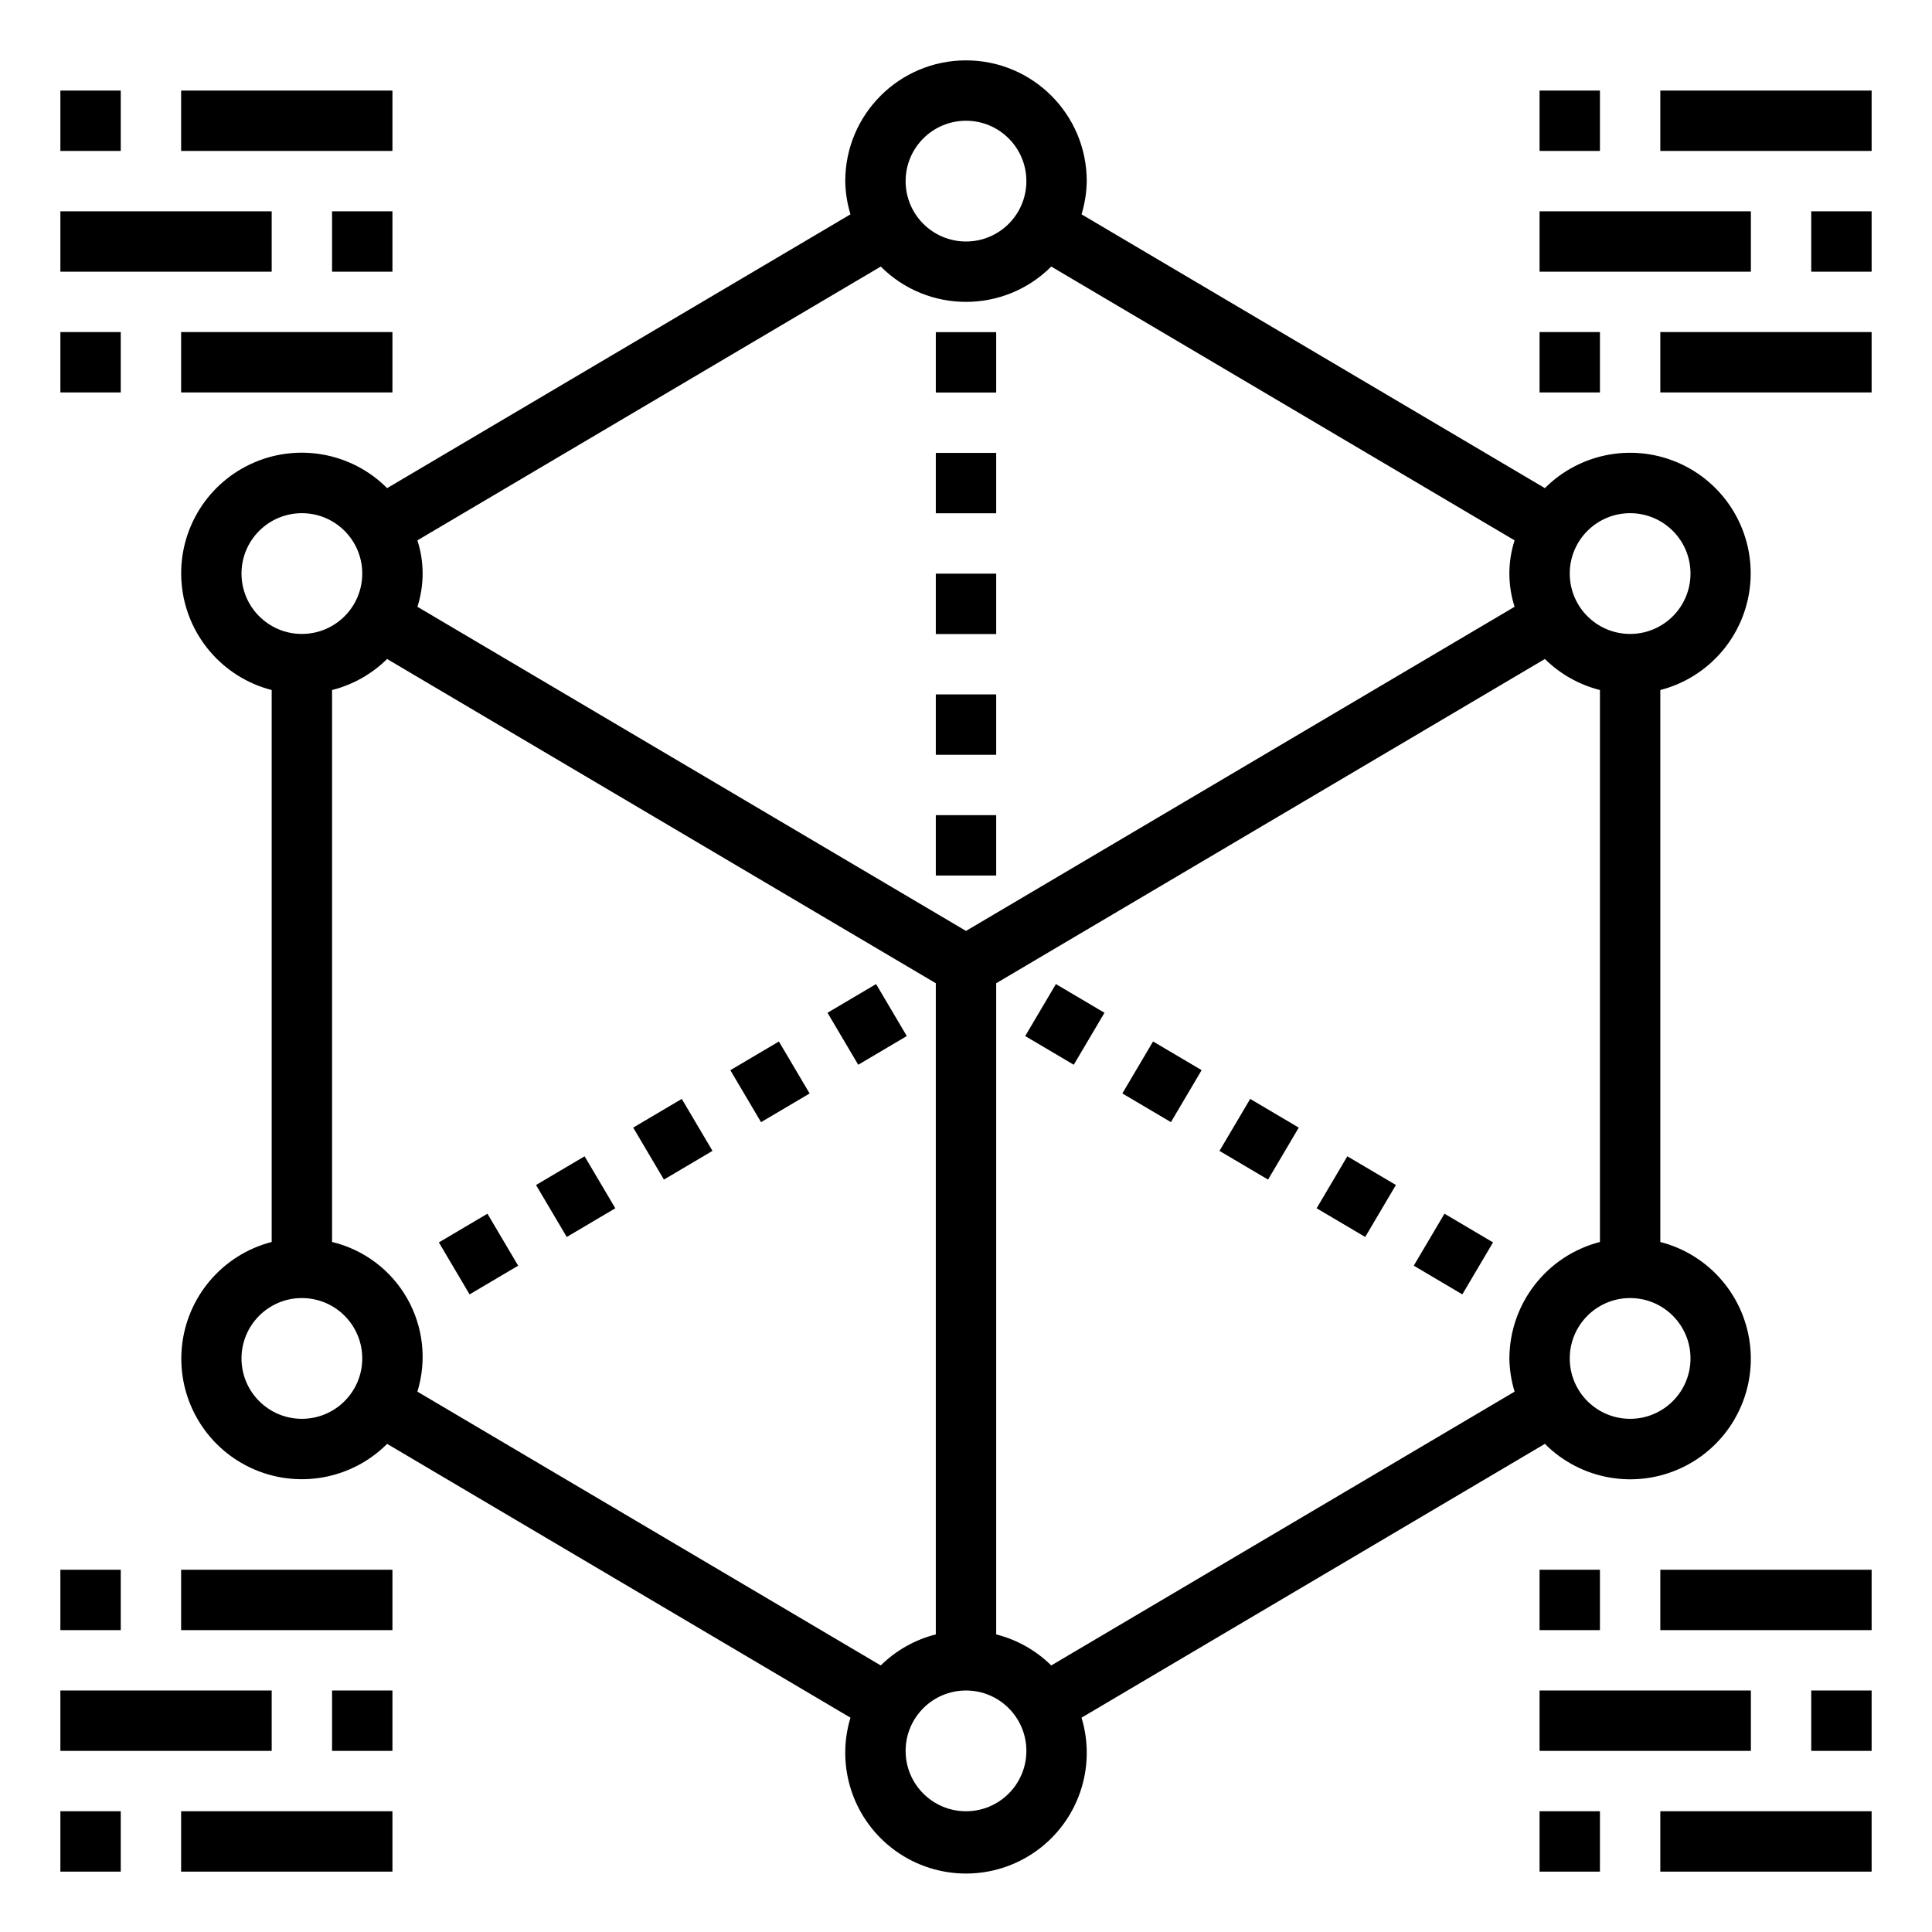
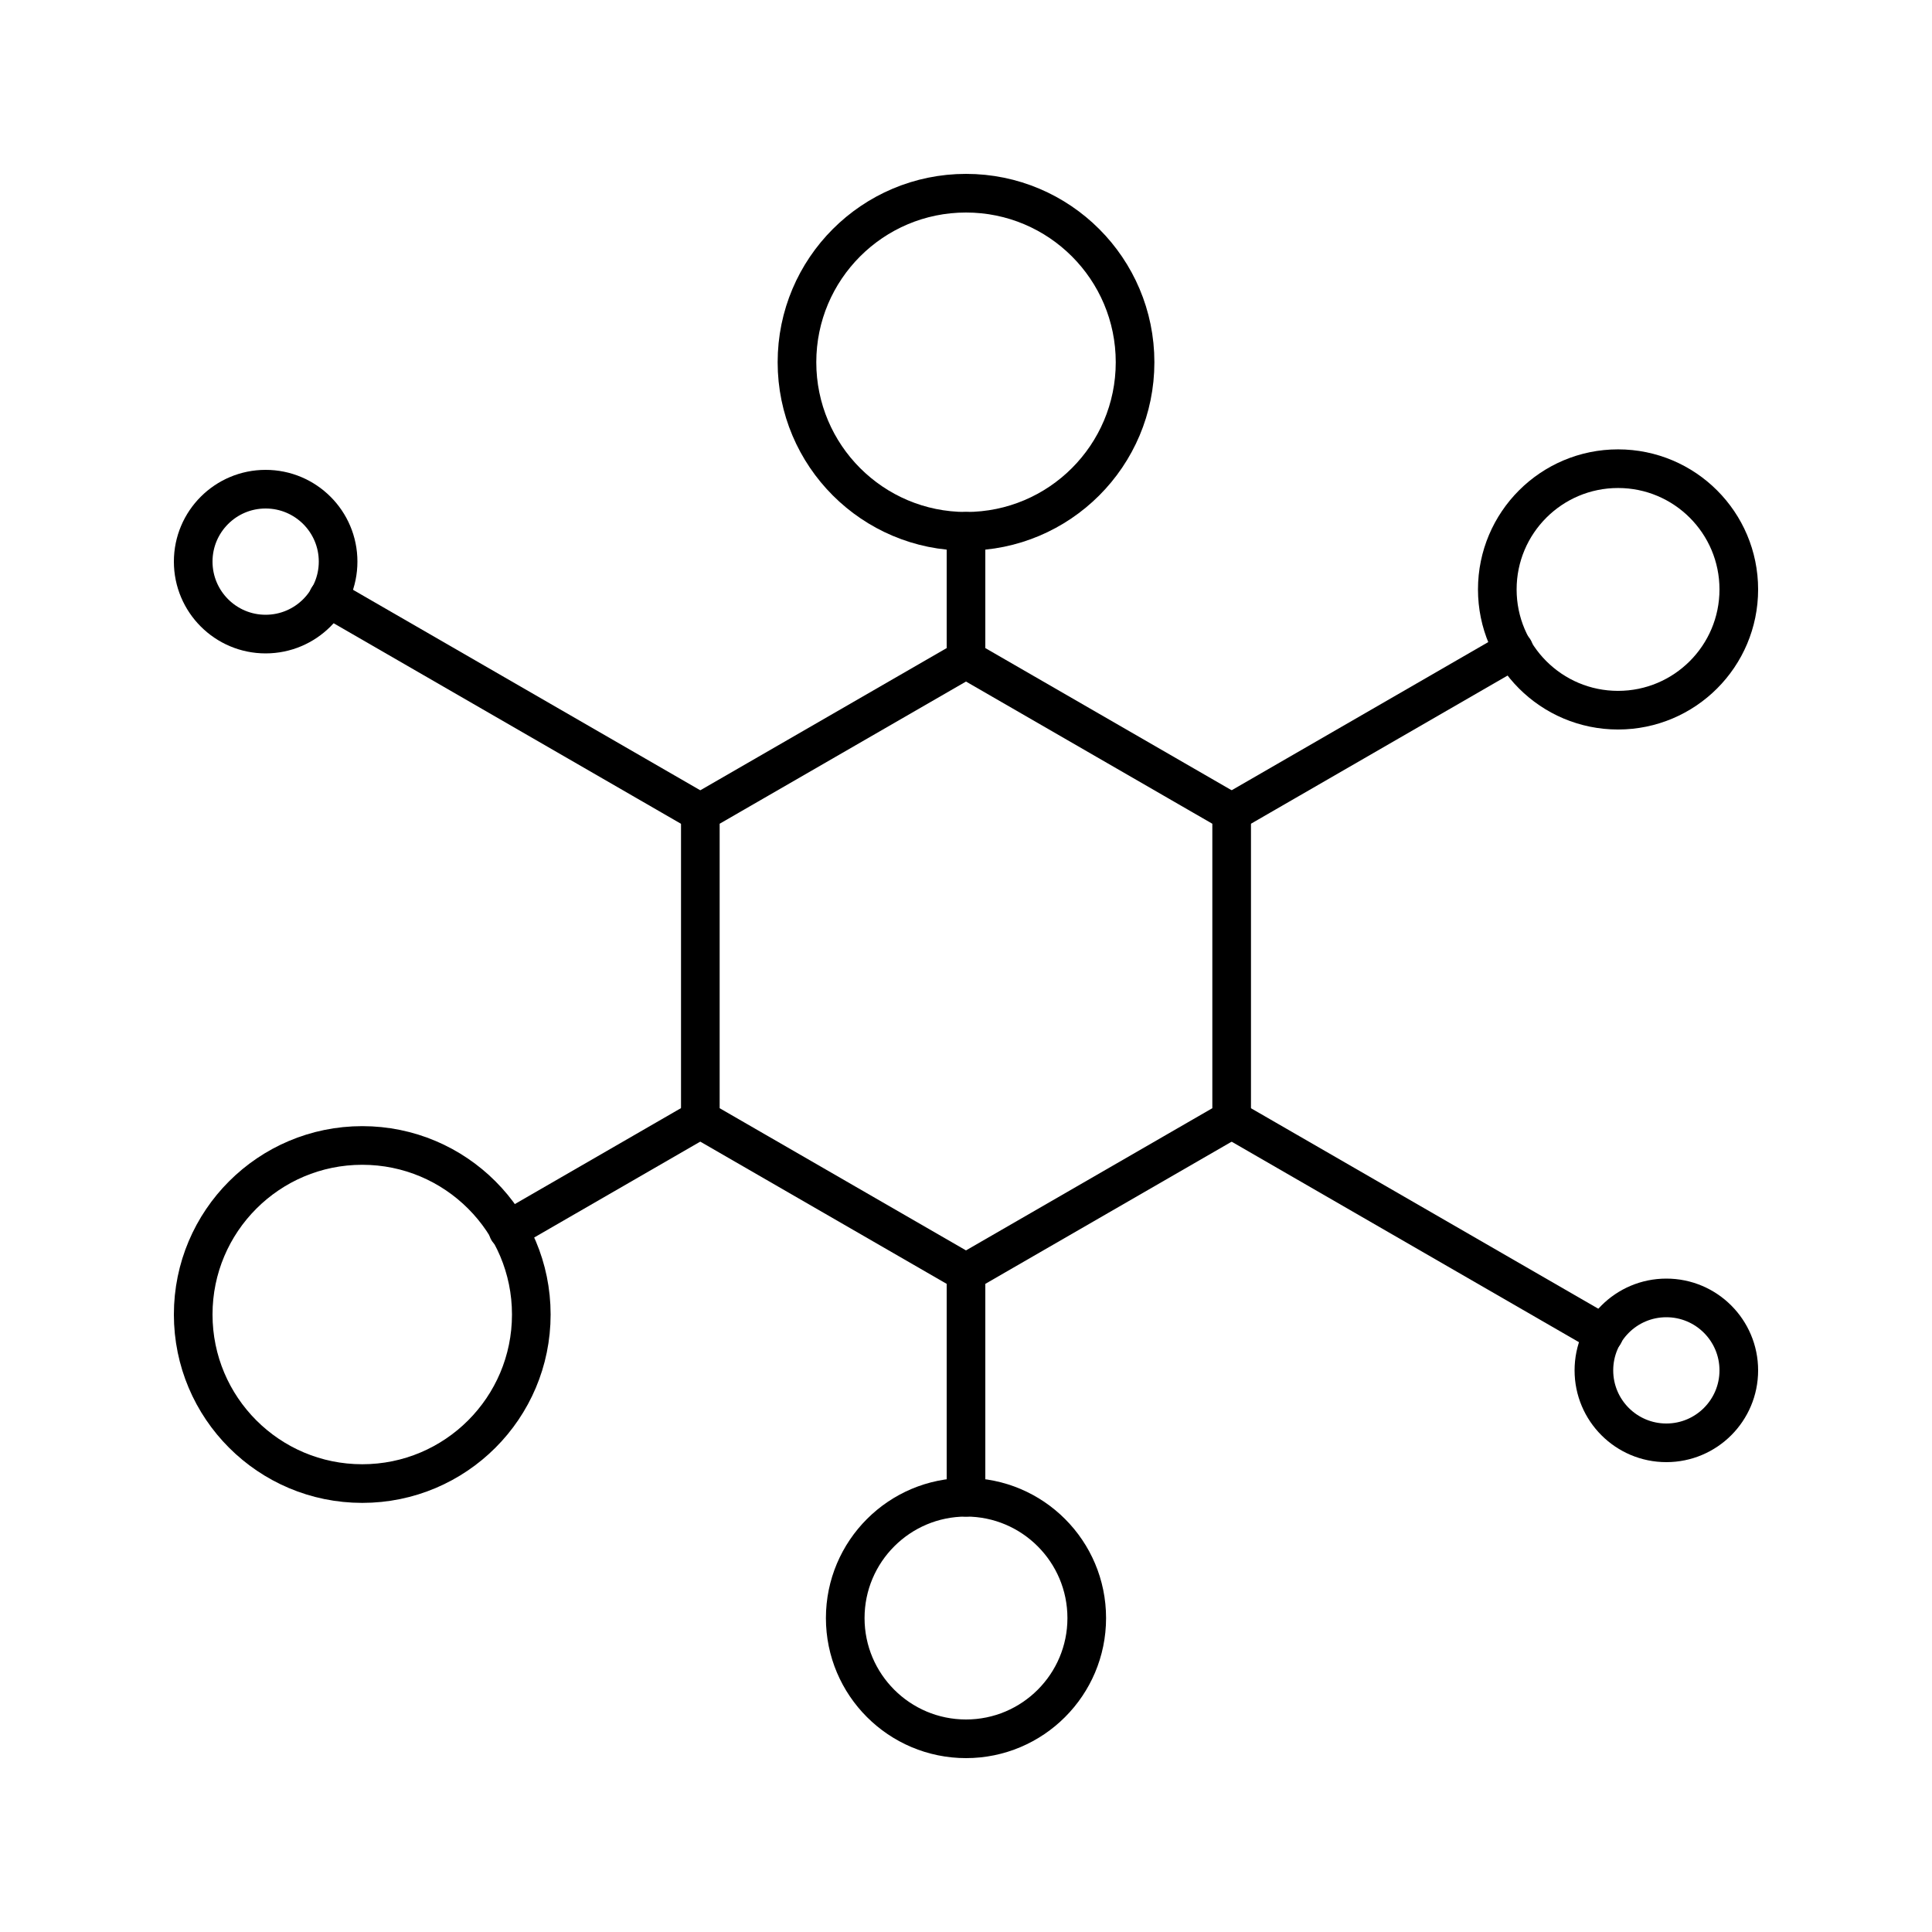
- <svg xmlns="http://www.w3.org/2000/svg" height="300px" width="300px" fill="#000000" viewBox="0 0 64 64" x="0px" y="0px">
-   <g>
-     <rect x="2" y="56" width="7" height="2" />
-     <rect x="6" y="52" width="7" height="2" />
-     <rect x="2" y="52" width="2" height="2" />
-     <rect x="6" y="60" width="7" height="2" />
-     <rect x="2" y="60" width="2" height="2" />
-     <rect x="11" y="56" width="2" height="2" />
-     <rect x="51" y="56" width="7" height="2" />
-     <rect x="55" y="52" width="7" height="2" />
-     <rect x="51" y="52" width="2" height="2" />
-     <rect x="55" y="60" width="7" height="2" />
-     <rect x="51" y="60" width="2" height="2" />
-     <rect x="60" y="56" width="2" height="2" />
-     <rect x="2" y="7" width="7" height="2" />
-     <rect x="6" y="3" width="7" height="2" />
-     <rect x="2" y="3" width="2" height="2" />
-     <rect x="6" y="11" width="7" height="2" />
-     <rect x="2" y="11" width="2" height="2" />
-     <rect x="11" y="7" width="2" height="2" />
-     <rect x="51" y="7" width="7" height="2" />
-     <rect x="55" y="3" width="7" height="2" />
-     <rect x="51" y="3" width="2" height="2" />
-     <rect x="55" y="11" width="7" height="2" />
-     <rect x="51" y="11" width="2" height="2" />
-     <rect x="60" y="7" width="2" height="2" />
-     <path d="M12.824,16.17A3.994,3.994,0,1,0,9,22.858V41.142a3.993,3.993,0,1,0,3.824,6.688L28.173,56.9a4,4,0,1,0,7.654,0l15.349-9.07A3.994,3.994,0,1,0,55,41.142V22.858a3.993,3.993,0,1,0-3.824-6.688L35.827,7.1A3.965,3.965,0,0,0,36,6a4,4,0,0,0-8,0,3.965,3.965,0,0,0,.173,1.1ZM50,45a3.965,3.965,0,0,0,.173,1.1L34.824,55.17A3.99,3.99,0,0,0,33,54.142V32.571L51.176,21.83A3.99,3.99,0,0,0,53,22.858V41.142A4,4,0,0,0,50,45ZM11,41.142V22.858a3.982,3.982,0,0,0,1.823-1.028L31,32.571V54.142a3.99,3.99,0,0,0-1.824,1.028L13.827,46.1A3.914,3.914,0,0,0,11,41.142ZM50.173,20.1,32,30.838,13.827,20.1a3.584,3.584,0,0,0,0-2.2L29.176,8.83a3.993,3.993,0,0,0,5.648,0L50.173,17.9a3.584,3.584,0,0,0,0,2.2ZM8,19a2,2,0,1,1,2,2A2,2,0,0,1,8,19Zm2,28a2,2,0,1,1,2-2A2,2,0,0,1,10,47ZM32,60a2,2,0,1,1,2-2A2,2,0,0,1,32,60ZM56,45a2,2,0,1,1-2-2A2,2,0,0,1,56,45ZM54,17a2,2,0,1,1-2,2A2,2,0,0,1,54,17ZM32,4a2,2,0,1,1-2,2A2,2,0,0,1,32,4Z" />
-     <rect x="24.572" y="34.837" width="1.869" height="2" transform="translate(-14.686 17.964) rotate(-30.585)" />
-     <rect x="21.354" y="36.739" width="1.869" height="2" transform="translate(-16.101 16.591) rotate(-30.585)" />
-     <rect x="27.791" y="32.935" width="1.869" height="2" transform="translate(-13.27 19.337) rotate(-30.585)" />
-     <rect x="18.135" y="38.64" width="1.869" height="2" transform="translate(-17.516 15.218) rotate(-30.585)" />
-     <rect x="14.917" y="40.542" width="1.869" height="2" transform="translate(-18.932 13.845) rotate(-30.585)" />
-     <rect x="47.146" y="40.606" width="2" height="1.869" transform="translate(-12.111 61.859) rotate(-59.421)" />
-     <rect x="43.928" y="38.705" width="2" height="1.869" transform="translate(-12.052 58.162) rotate(-59.429)" />
-     <rect x="40.71" y="36.804" width="2" height="1.869" transform="translate(-11.999 54.45) rotate(-59.421)" />
-     <rect x="34.274" y="33" width="2" height="1.869" transform="translate(-11.886 47.04) rotate(-59.421)" />
-     <rect x="37.492" y="34.902" width="2" height="1.869" transform="translate(-11.94 50.751) rotate(-59.429)" />
-     <rect x="31" y="27.003" width="2" height="2" />
-     <rect x="31" y="23.003" width="2" height="2" />
-     <rect x="31" y="19.003" width="2" height="2" />
-     <rect x="31" y="15.003" width="2" height="2" />
-     <rect x="31" y="11.003" width="2" height="2" />
-   </g>
+ <svg xmlns="http://www.w3.org/2000/svg" height="300px" width="300px" fill="#000000" version="1.0" x="0px" y="0px" viewBox="0 0 100 100" enable-background="new 0 0 100 100" xml:space="preserve">
+   <path fill="none" stroke="#000000" stroke-width="2" stroke-linecap="round" stroke-linejoin="round" stroke-miterlimit="10" d="  M78.361,33.622l-14.613,8.438L78.361,33.622z" />
+   <path fill="none" stroke="#000000" stroke-width="2" stroke-linecap="round" stroke-linejoin="round" stroke-miterlimit="10" d="  M26.296,63.68l9.952-5.746L26.296,63.68z" />
+   <path fill="none" stroke="#000000" stroke-width="2" stroke-linecap="round" stroke-linejoin="round" stroke-miterlimit="10" d="  M83.017,69.061L63.748,57.938L83.017,69.061z" />
+   <path fill="none" stroke="#000000" stroke-width="2" stroke-linecap="round" stroke-linejoin="round" stroke-miterlimit="10" d="  M16.981,30.938l19.267,11.123L16.981,30.938z" />
+   <path fill="none" stroke="#000000" stroke-width="2" stroke-linecap="round" stroke-linejoin="round" stroke-miterlimit="10" d="  M50,34.122V27.5V34.122z" />
+   <path fill="none" stroke="#000000" stroke-width="2" stroke-linecap="round" stroke-linejoin="round" stroke-miterlimit="10" d="  M50,65.875v11.623V65.875z" />
+   <polygon fill="none" stroke="#000000" stroke-width="2" stroke-linecap="round" stroke-linejoin="round" stroke-miterlimit="10" points="  63.75,57.938 50,65.875 36.249,57.938 36.249,42.059 50,34.122 63.75,42.059 " />
+   <circle fill="none" stroke="#000000" stroke-width="2" stroke-linecap="round" stroke-linejoin="round" stroke-miterlimit="10" cx="50.001" cy="18.75" r="8.75" />
+   <circle fill="none" stroke="#000000" stroke-width="2" stroke-linecap="round" stroke-linejoin="round" stroke-miterlimit="10" cx="18.75" cy="68.039" r="8.75" />
+   <path fill="none" stroke="#000000" stroke-width="2" stroke-linecap="round" stroke-linejoin="round" stroke-miterlimit="10" d="  M17.5,29.068c0,2.07-1.68,3.752-3.752,3.752c-2.07,0-3.748-1.682-3.748-3.752s1.678-3.748,3.748-3.748  C15.82,25.32,17.5,26.998,17.5,29.068z" />
+   <circle fill="none" stroke="#000000" stroke-width="2" stroke-linecap="round" stroke-linejoin="round" stroke-miterlimit="10" cx="86.25" cy="70.93" r="3.75" />
+   <circle fill="none" stroke="#000000" stroke-width="2" stroke-linecap="round" stroke-linejoin="round" stroke-miterlimit="10" cx="83.75" cy="30.509" r="6.25" />
+   <path fill="none" stroke="#000000" stroke-width="2" stroke-linecap="round" stroke-linejoin="round" stroke-miterlimit="10" d="  M56.25,83.752c0,3.447-2.8,6.248-6.248,6.248c-3.452,0-6.253-2.801-6.253-6.248c0-3.453,2.801-6.254,6.253-6.254  C53.45,77.498,56.25,80.299,56.25,83.752z" />
</svg>
